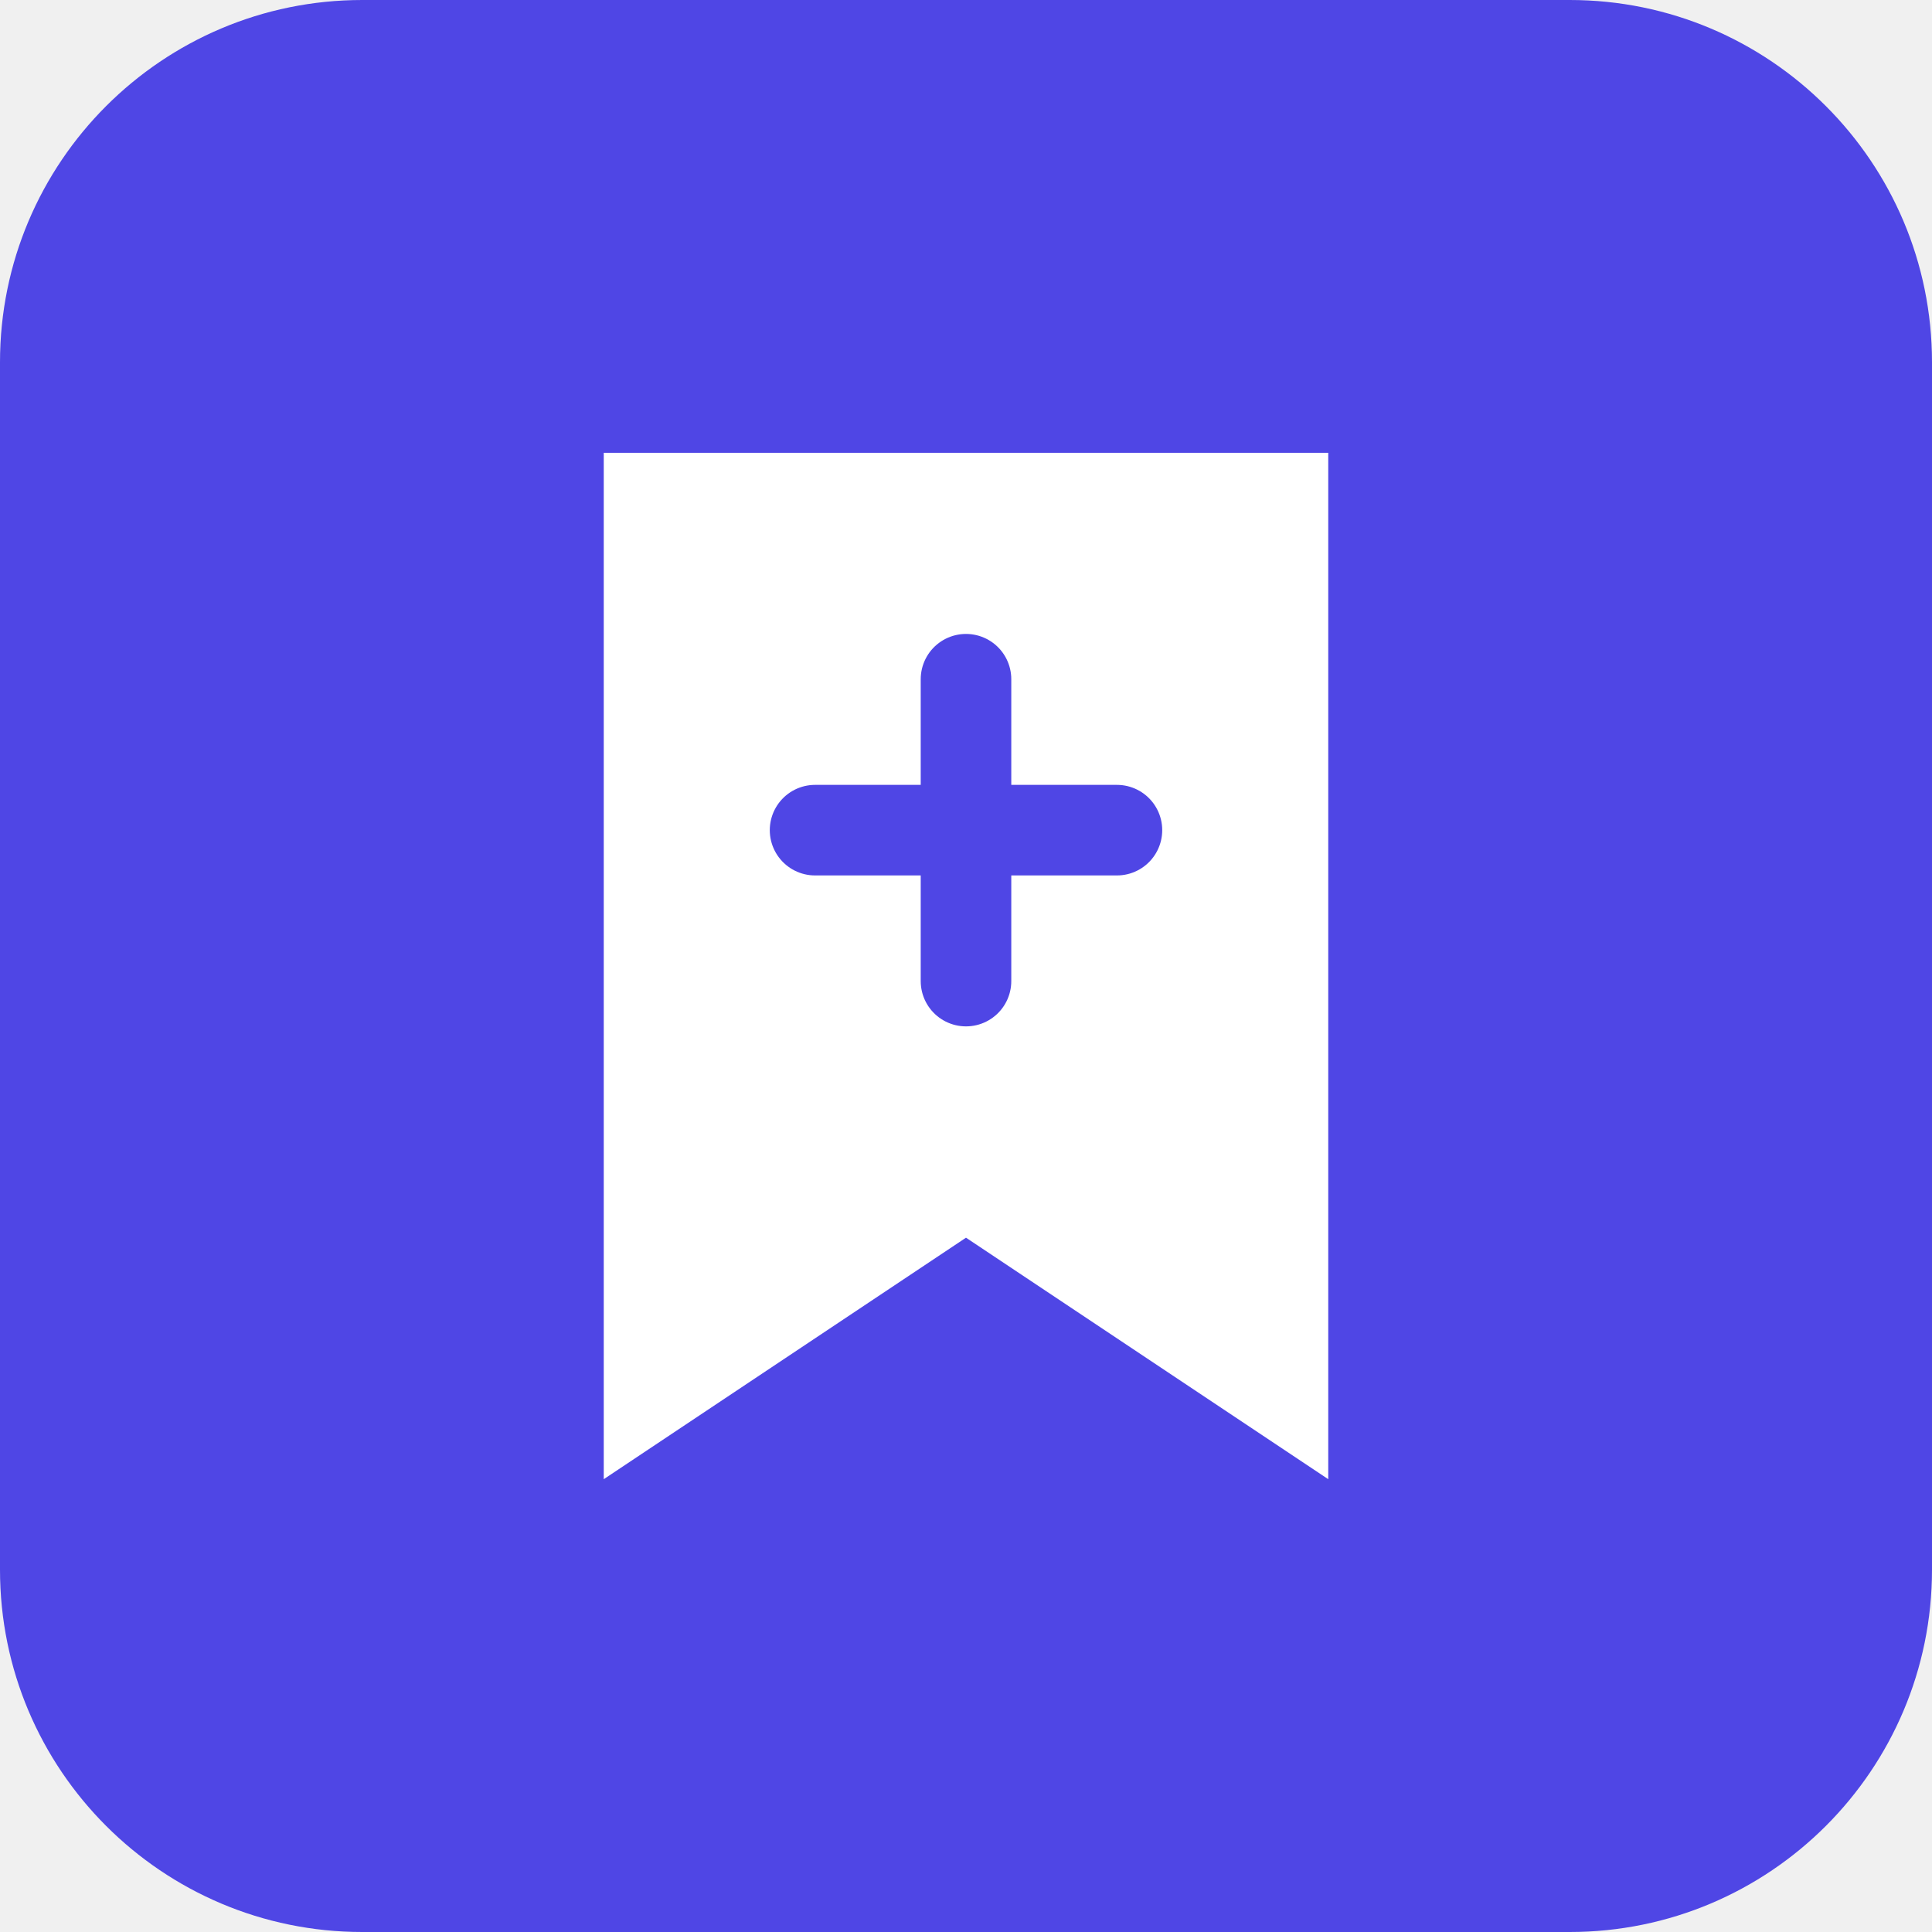
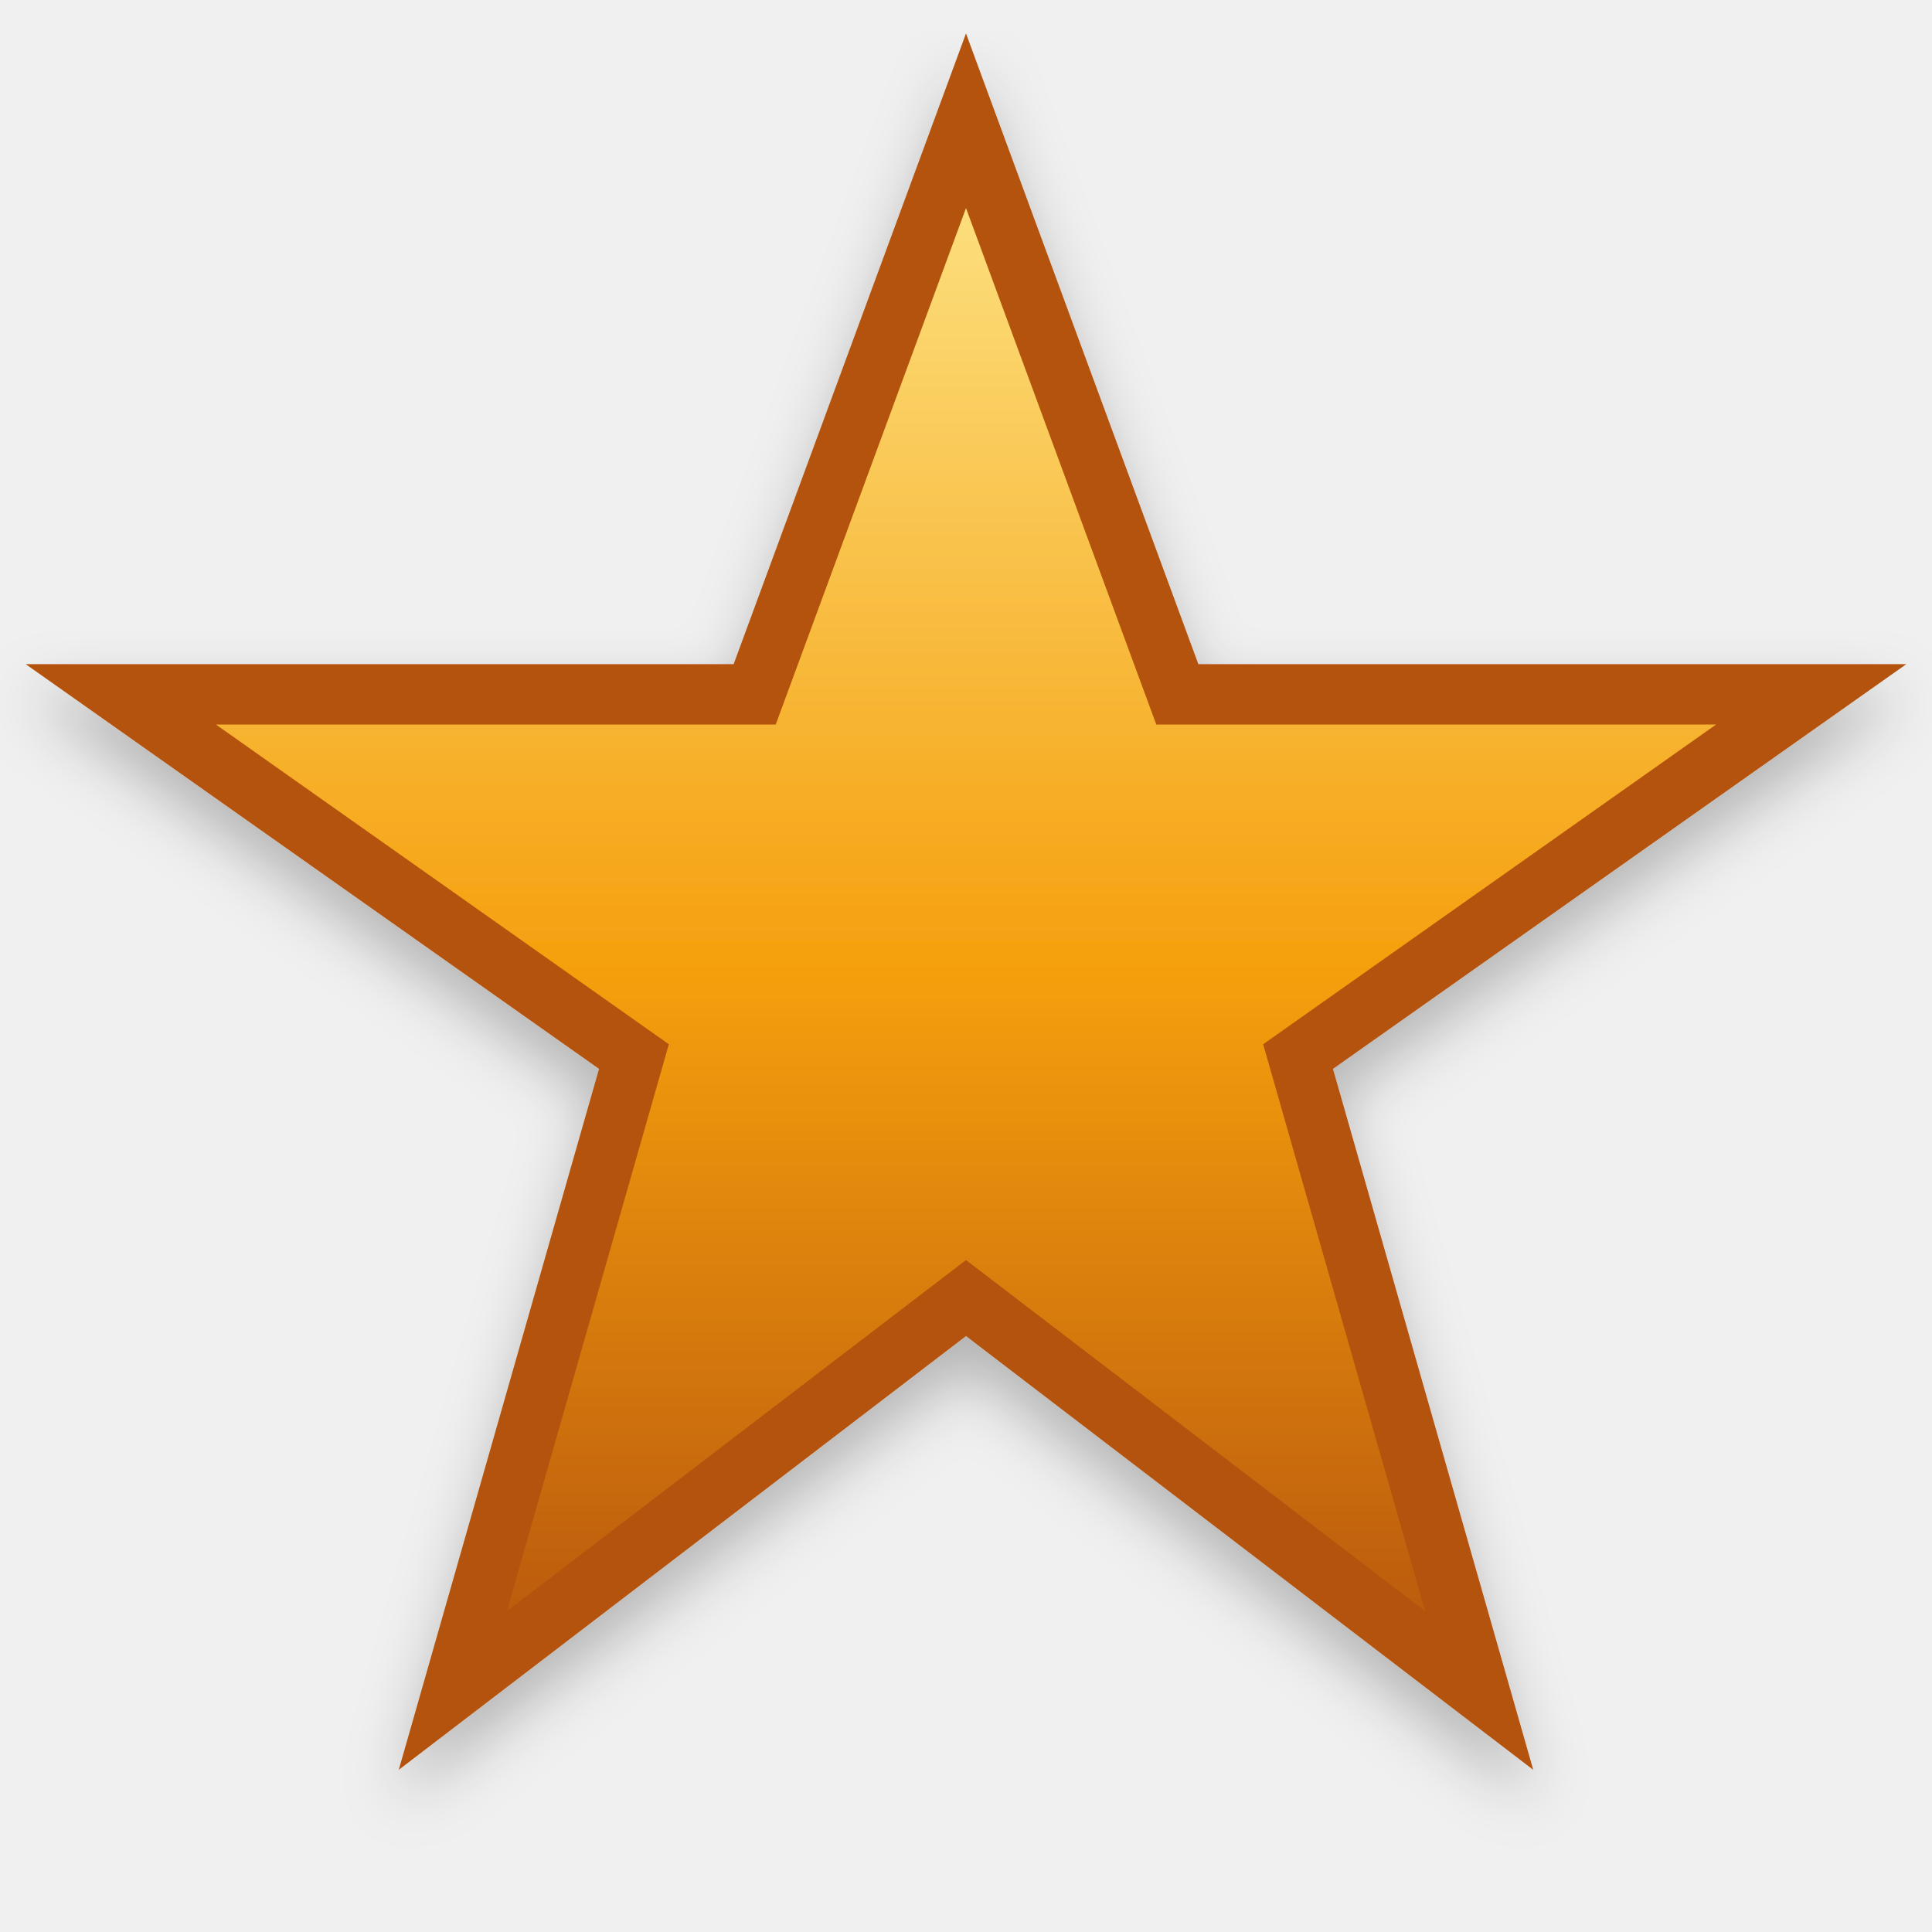
- <svg xmlns="http://www.w3.org/2000/svg" width="128" height="128" viewBox="0 0 128 128" fill="none">
-   <rect width="128" height="128" rx="24" fill="#4F46E5" />
-   <path d="M40 30V98L64 82L88 98V30H40Z" fill="white" />
-   <path d="M64 45V65M54 55H74" stroke="#4F46E5" stroke-width="6" stroke-linecap="round" />
+ <svg xmlns="http://www.w3.org/2000/svg" width="128" height="128" viewBox="0 0 128 128">
+   <defs>
+     <linearGradient id="goldGradient" x1="0" y1="0" x2="0" y2="1">
+       <stop offset="0%" stop-color="#FDE68A" />
+       <stop offset="55%" stop-color="#F59E0B" />
+       <stop offset="100%" stop-color="#B45309" />
+     </linearGradient>
+     <filter id="shadow" x="-20%" y="-20%" width="140%" height="140%">
+       <feDropShadow dx="0" dy="2" stdDeviation="2" flood-color="#000000" flood-opacity="0.25" />
+     </filter>
+   </defs>
+   <polygon points="64,8 78,46 120,46 86,70 98,112 64,86 30,112 42,70 8,46 50,46" fill="url(#goldGradient)" stroke="#B45309" stroke-width="4" filter="url(#shadow)" />
</svg>
